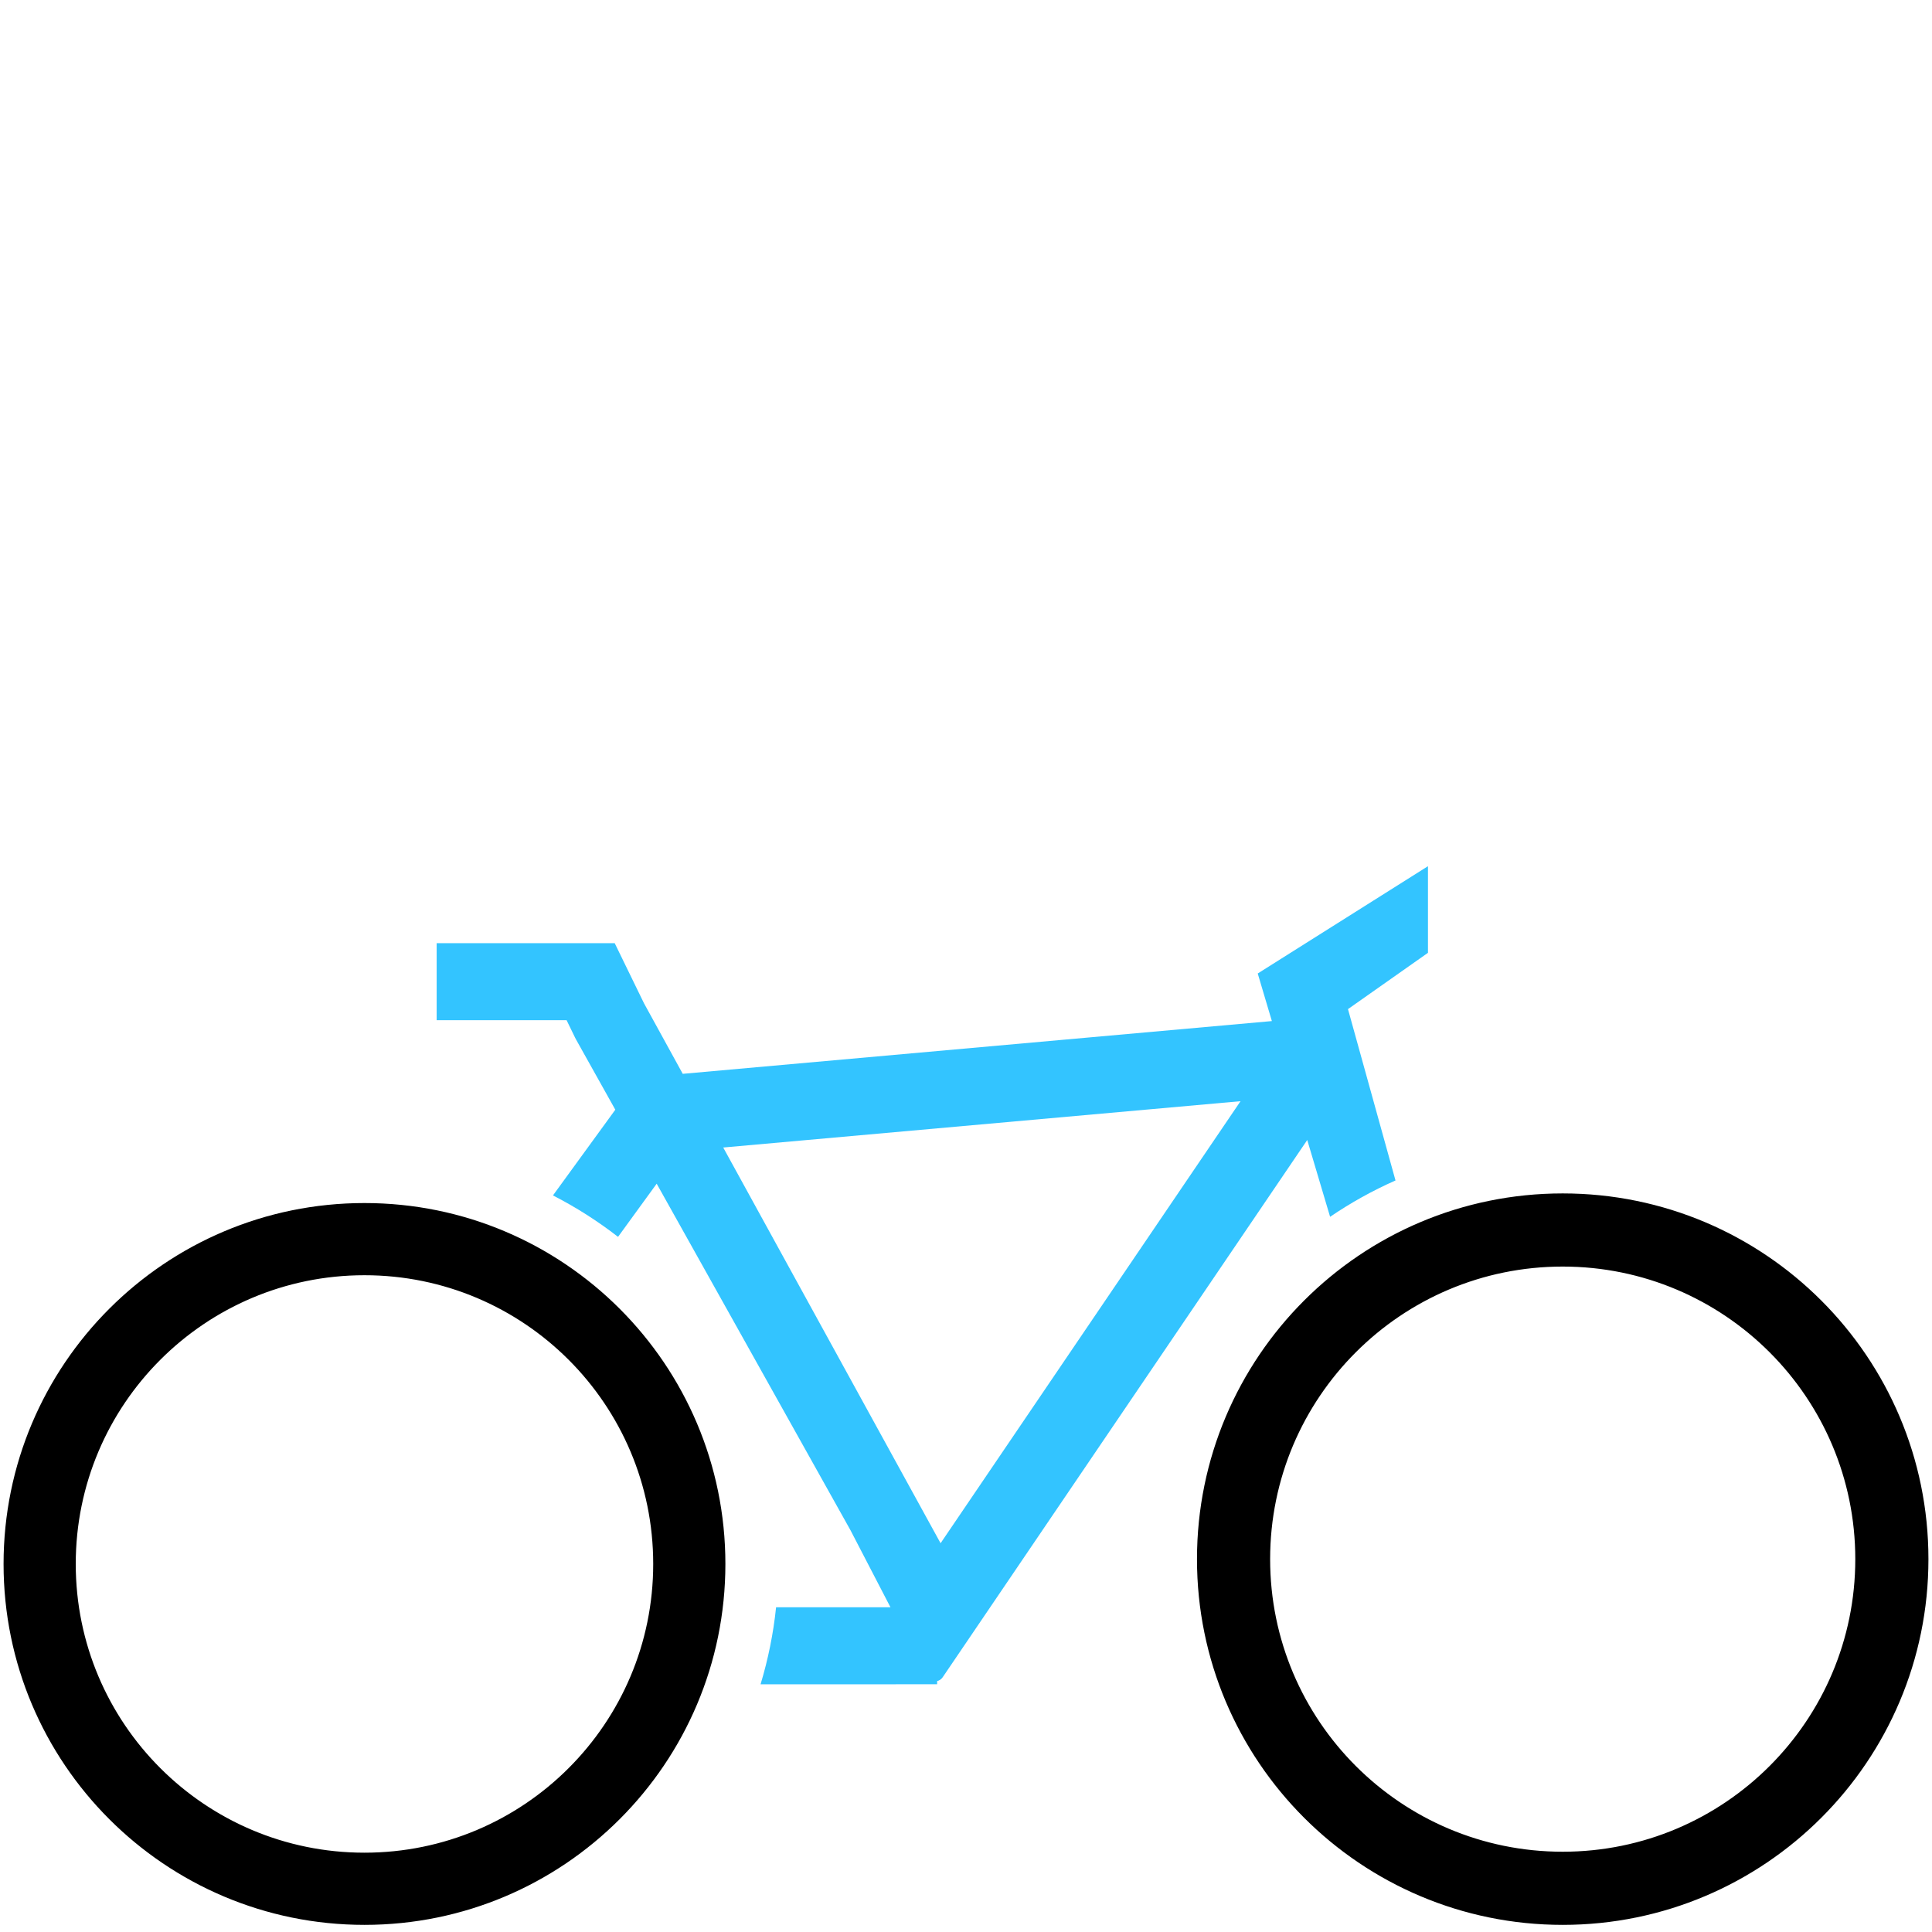
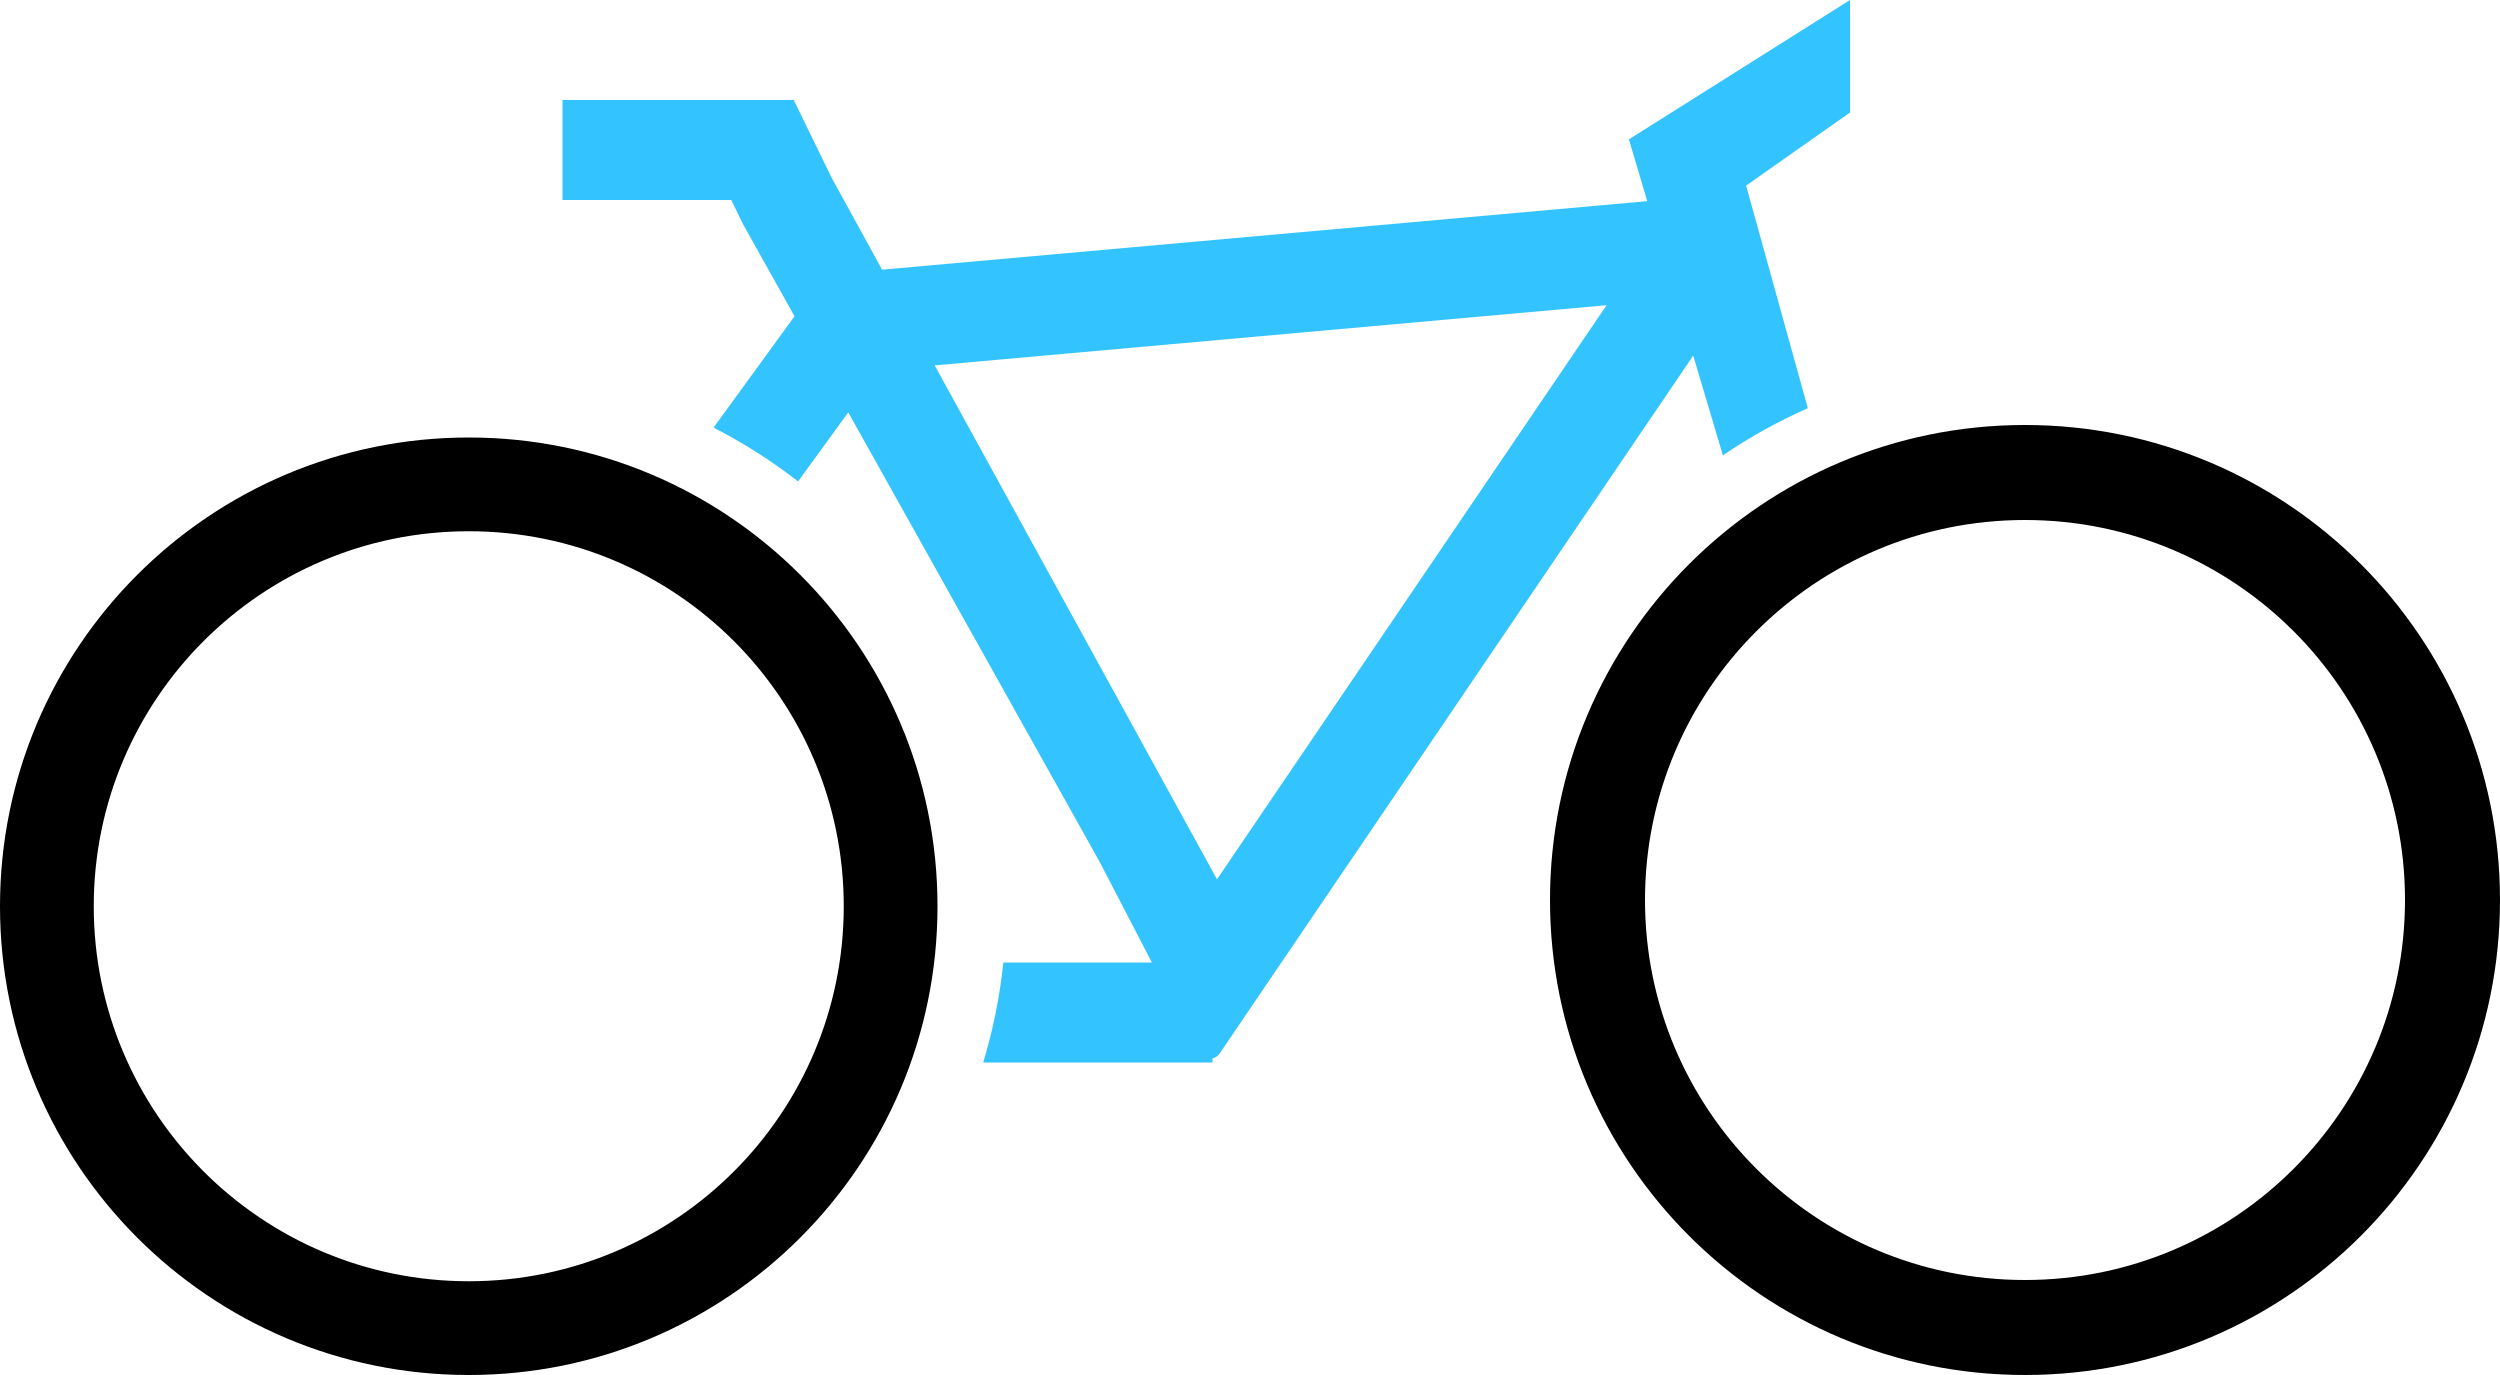
- <svg xmlns="http://www.w3.org/2000/svg" width="271" height="271" viewBox="0 0 271 271">
+ <svg xmlns="http://www.w3.org/2000/svg" viewBox="0.5 121.5 270 148.5">
  <g fill="none" fill-rule="evenodd">
    <path fill="#000" d="M50.625 168.75c27.96 0 50.625 22.666 50.625 50.625 0 27.96-22.666 50.625-50.625 50.625C22.665 270 0 247.334 0 219.375c0-27.96 22.666-50.625 50.625-50.625zM218.7 167.4c28.332 0 51.3 22.968 51.3 51.3 0 28.332-22.968 51.3-51.3 51.3-28.332 0-51.3-22.968-51.3-51.3 0-28.332 22.968-51.3 51.3-51.3zM50.625 178.875c-22.368 0-40.5 18.132-40.5 40.5s18.132 40.5 40.5 40.5 40.5-18.132 40.5-40.5-18.132-40.5-40.5-40.5zM218.7 177.66c-22.666 0-41.04 18.374-41.04 41.04s18.374 41.04 41.04 41.04 41.04-18.374 41.04-41.04-18.374-41.04-41.04-41.04z" transform="translate(.5)" />
    <path fill="#33C4FF" d="M182.866 159.907l-51.13 75.35c-.193.286-.476.473-.785.551l-.001.442-24.766.002c1.053-3.474 1.79-7.085 2.177-10.801l16.043-.001-5.604-10.8-27.188-48.614-5.42 7.457c-2.844-2.207-5.899-4.156-9.128-5.812l8.745-12.023-5.509-9.85-.122-.235-1.204-2.473H60.75v-10.8h24.976l4.102 8.42 5.44 9.905 82.636-7.4-1.984-6.674L199.8 121.5v12.15l-11.22 7.898 6.666 24.035c-3.223 1.425-6.292 3.135-9.174 5.098l-3.206-10.774zm-9.357-5.444l-72.563 6.498 30.489 55.506 42.074-62.004z" transform="translate(.5)" />
  </g>
</svg>
